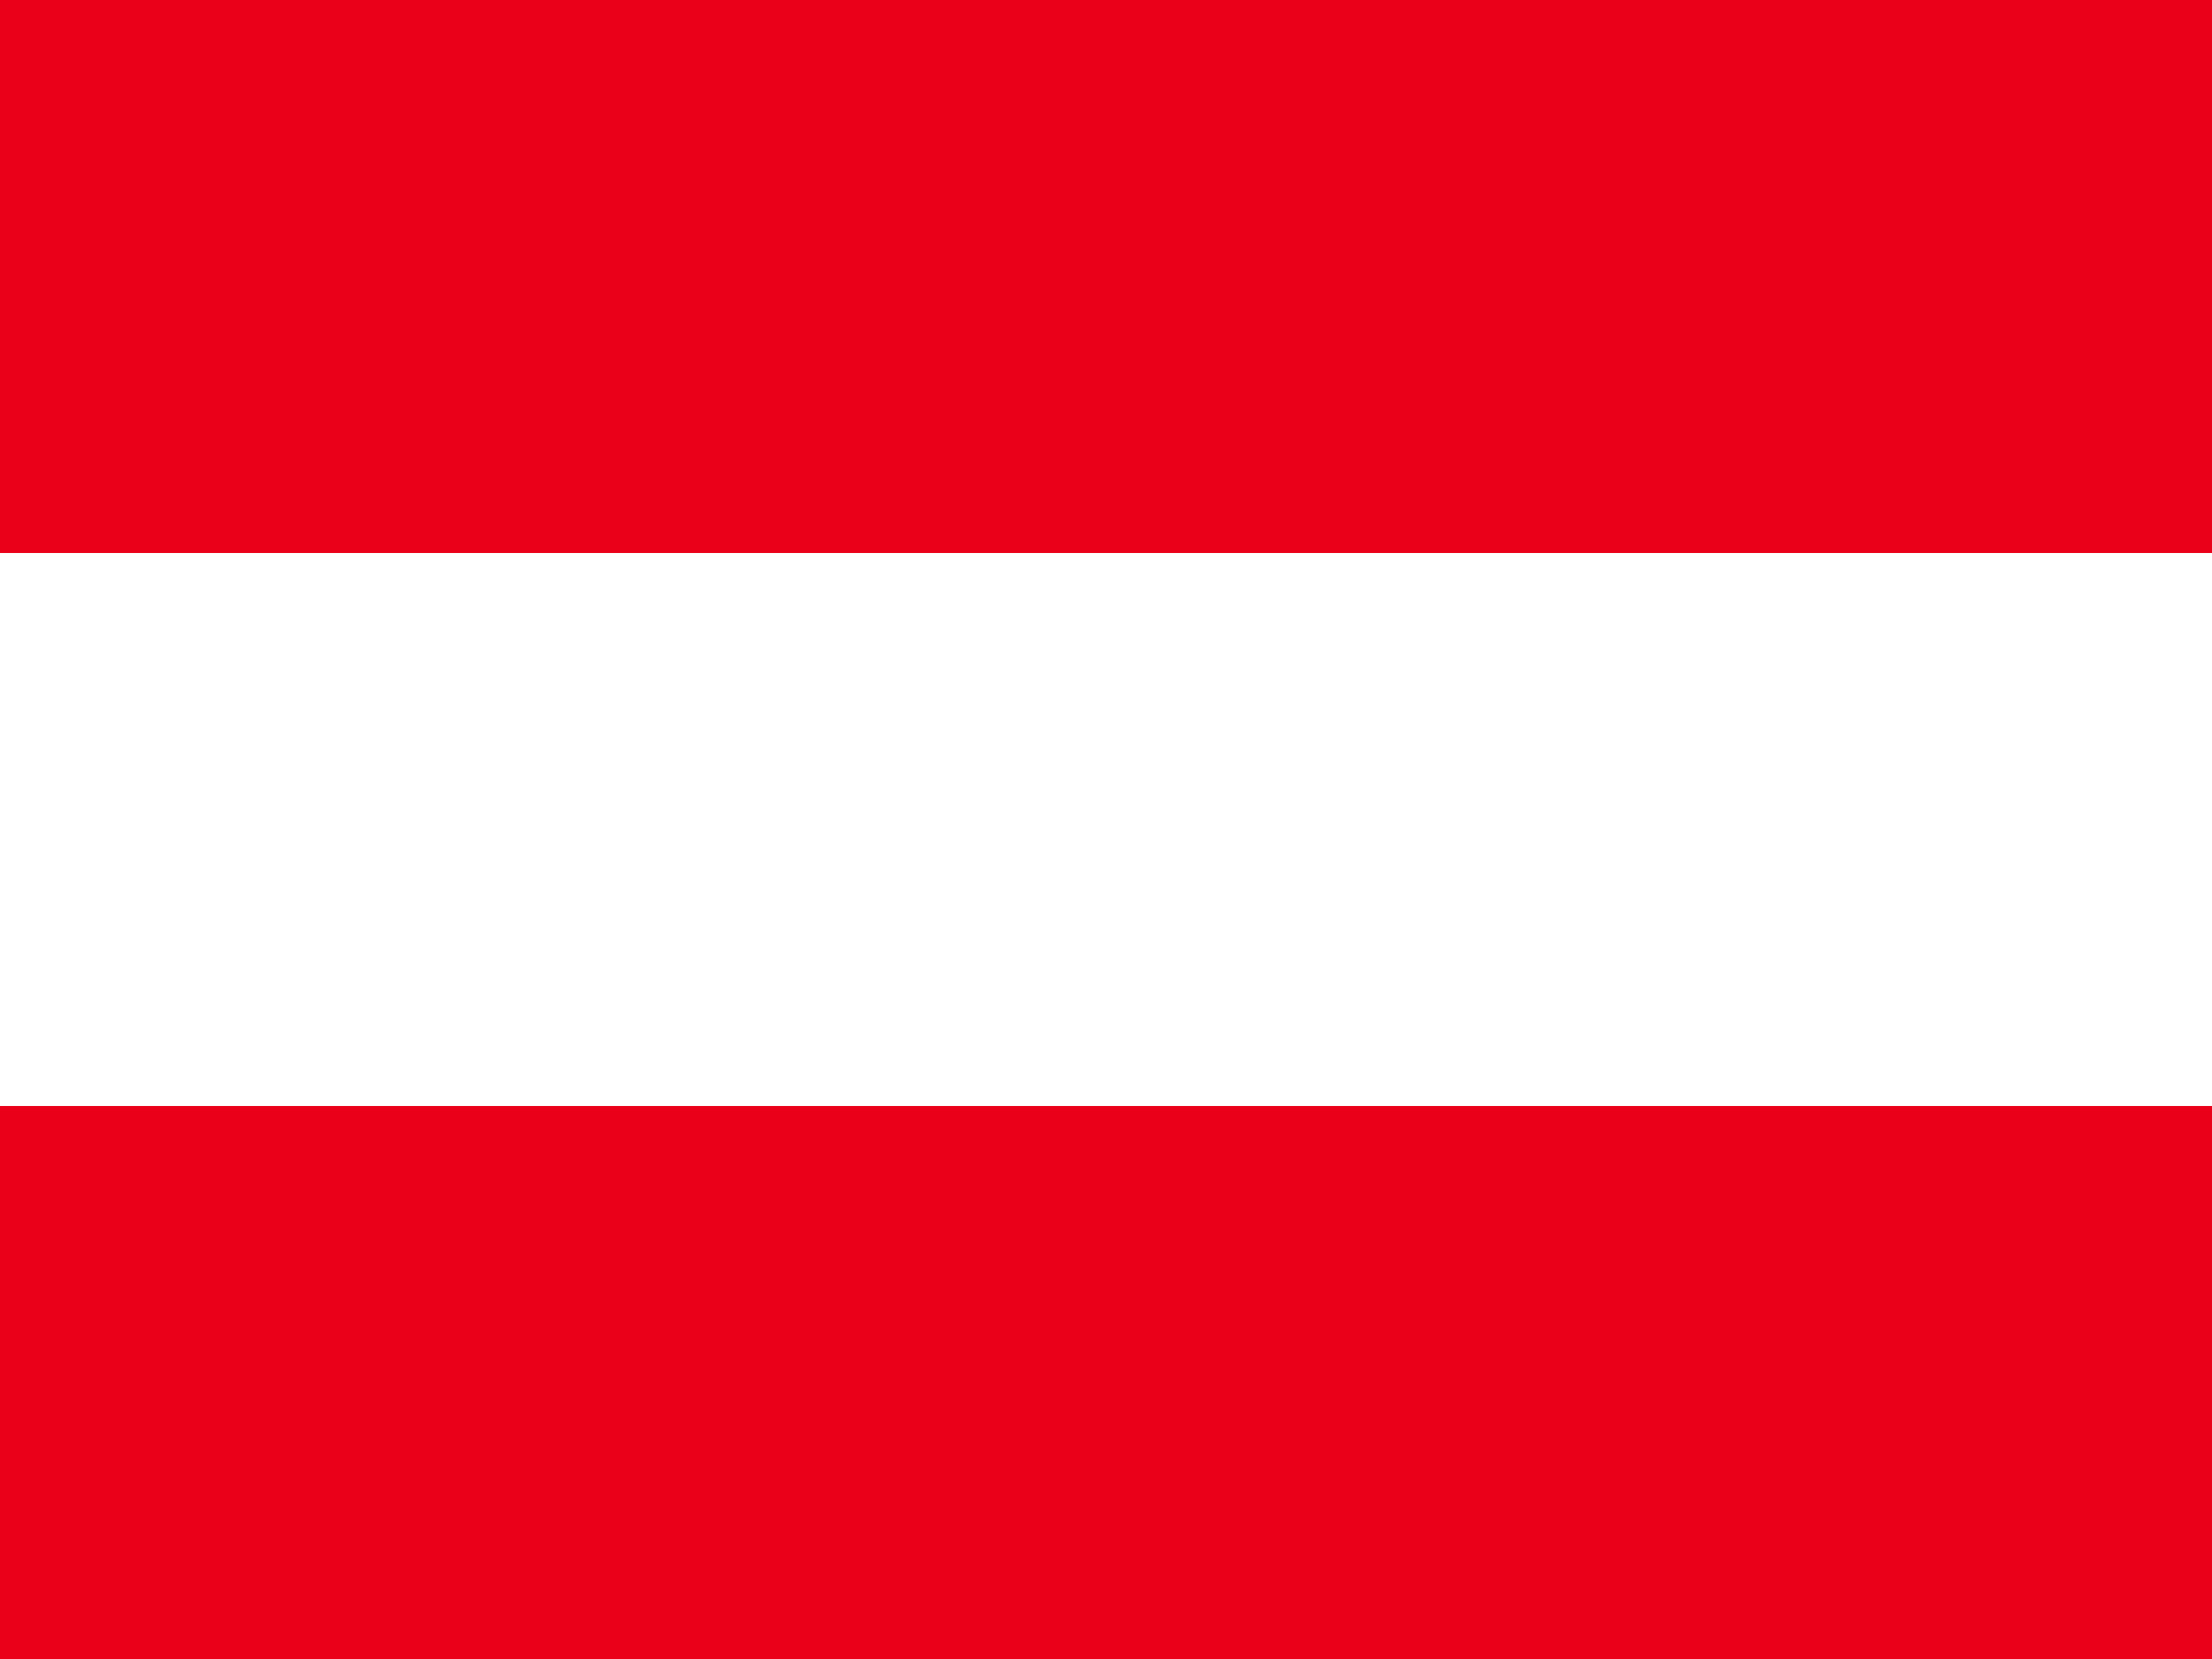
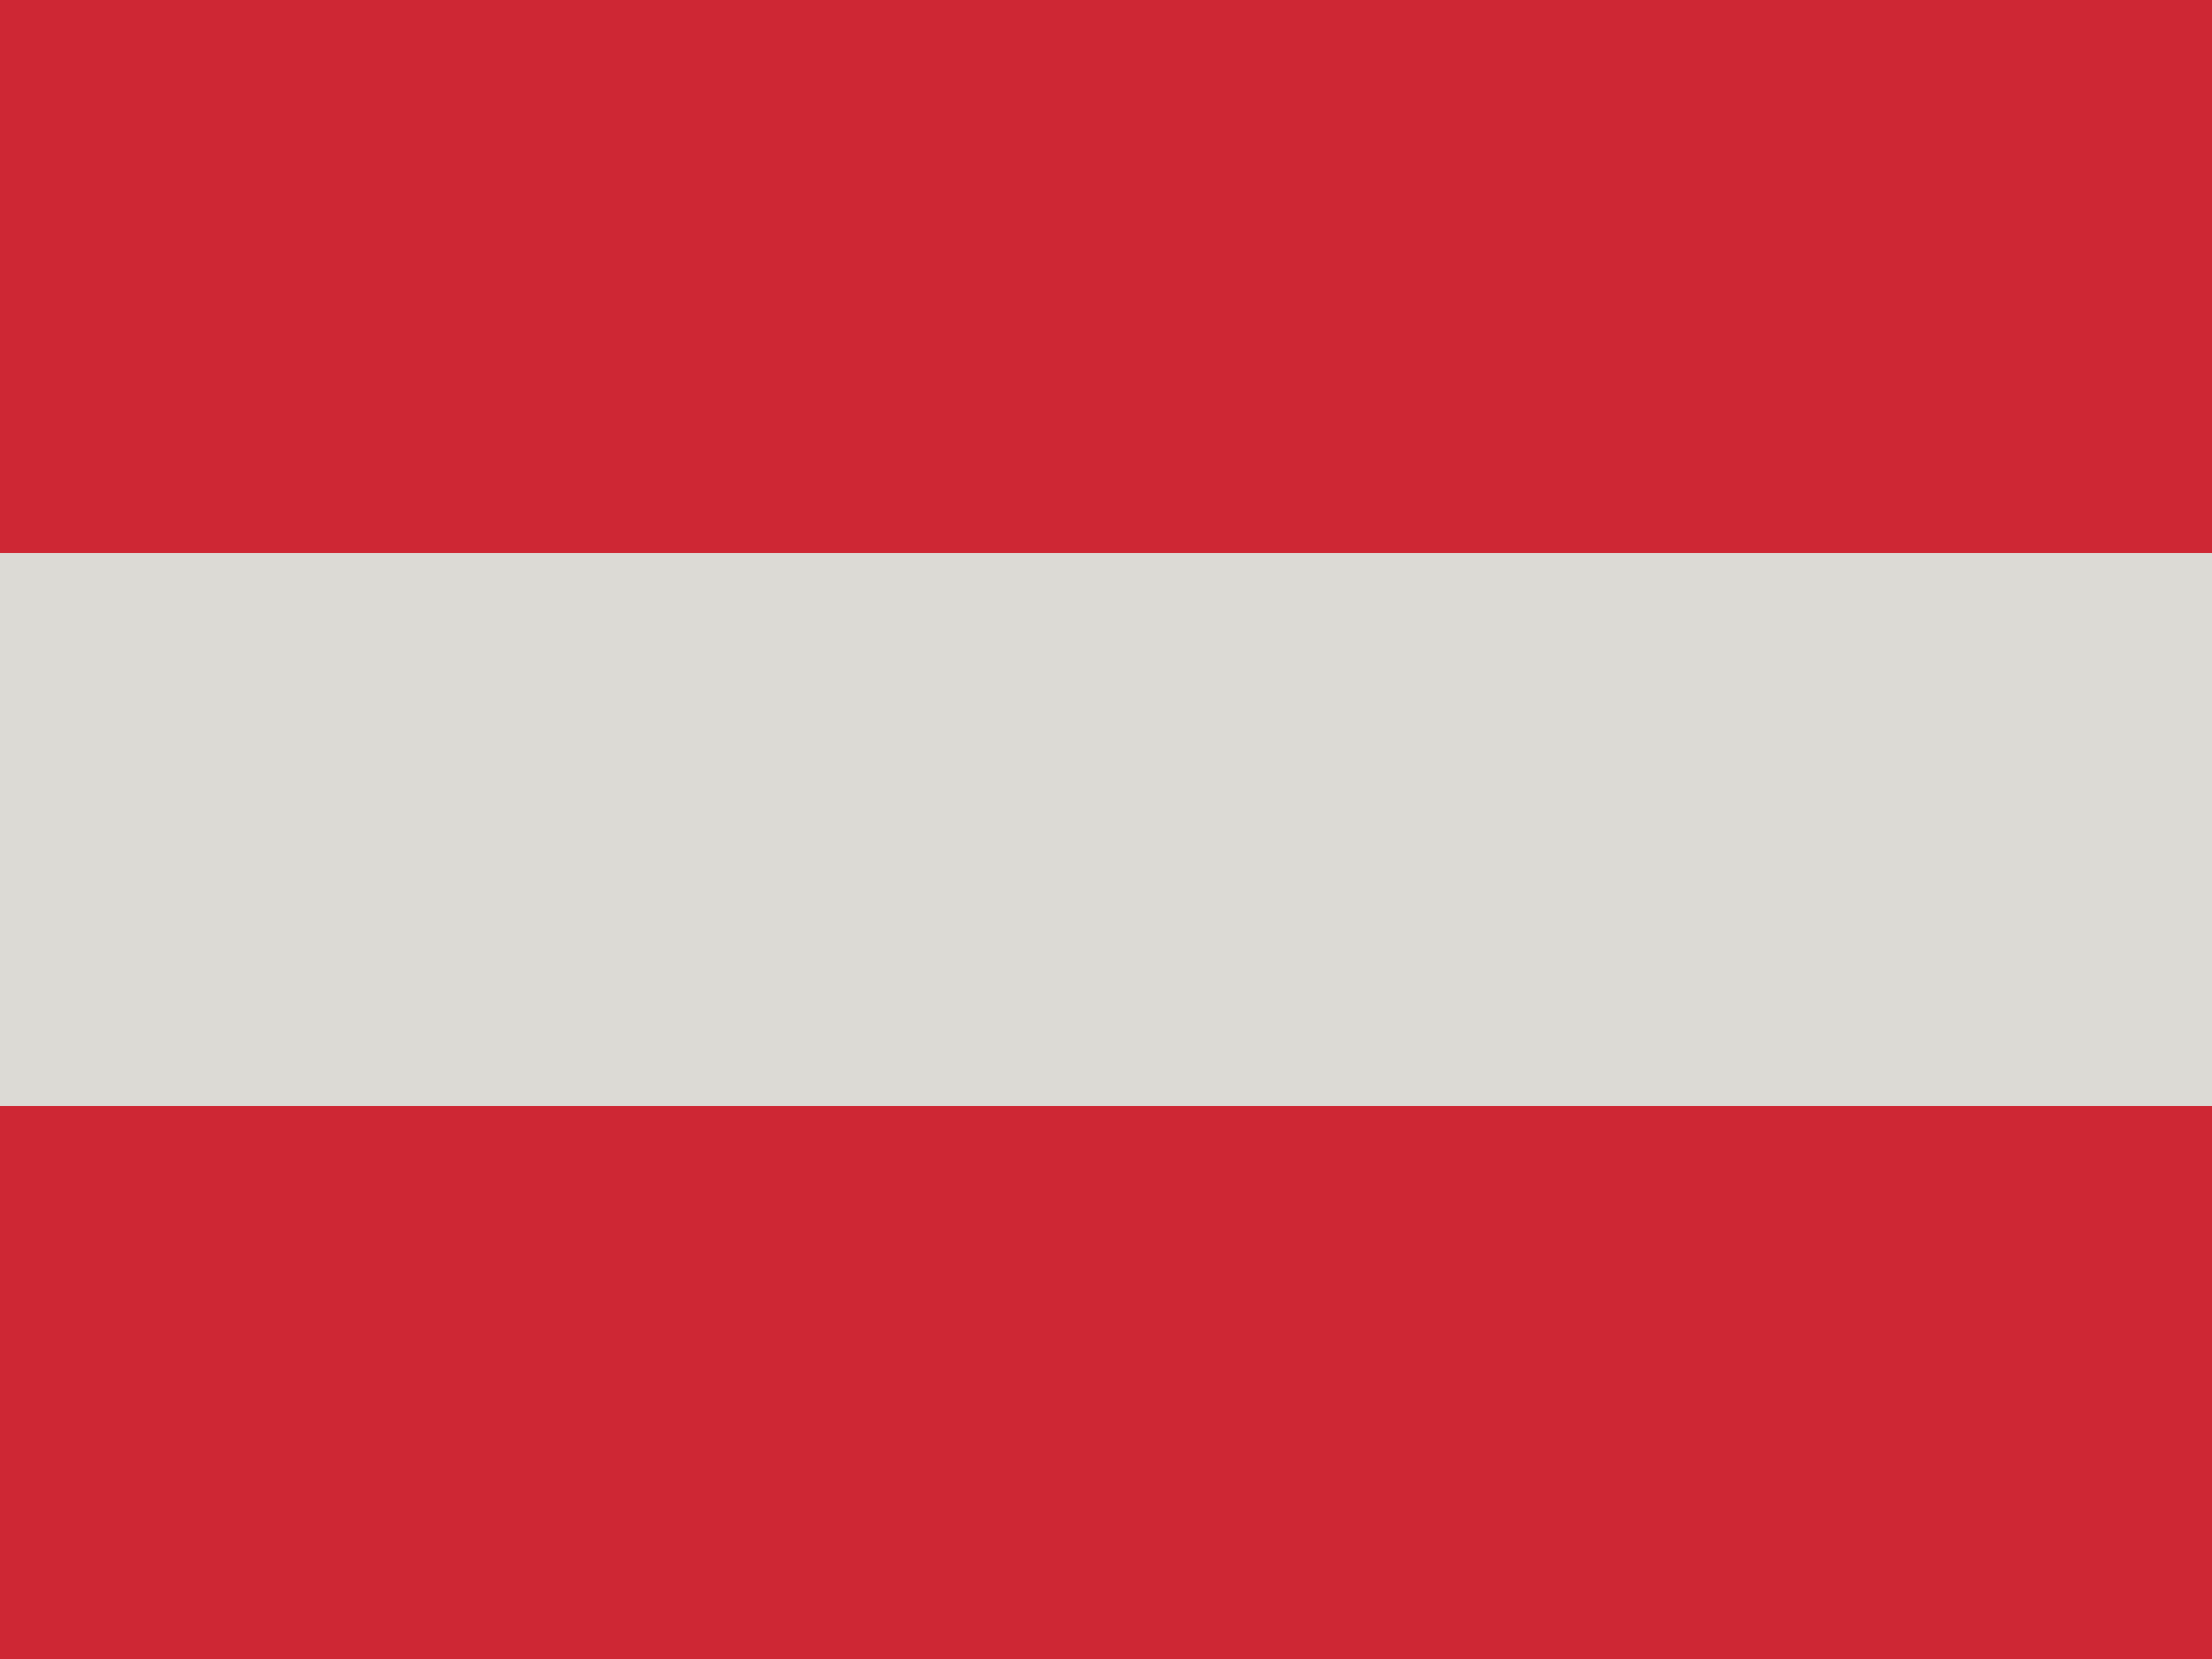
<svg xmlns="http://www.w3.org/2000/svg" viewBox="0 0 640 480">
  <path fill="#eb001a" d="M0 0h640v160H0z" />
  <path fill="#fff" d="M0 160h640v160H0z" />
  <path fill="#eb001a" d="M0 320h640v160H0z" />
+   <path fill="#898374" fill-opacity=".3" d="M0 0h640v480H0z" />
</svg>
